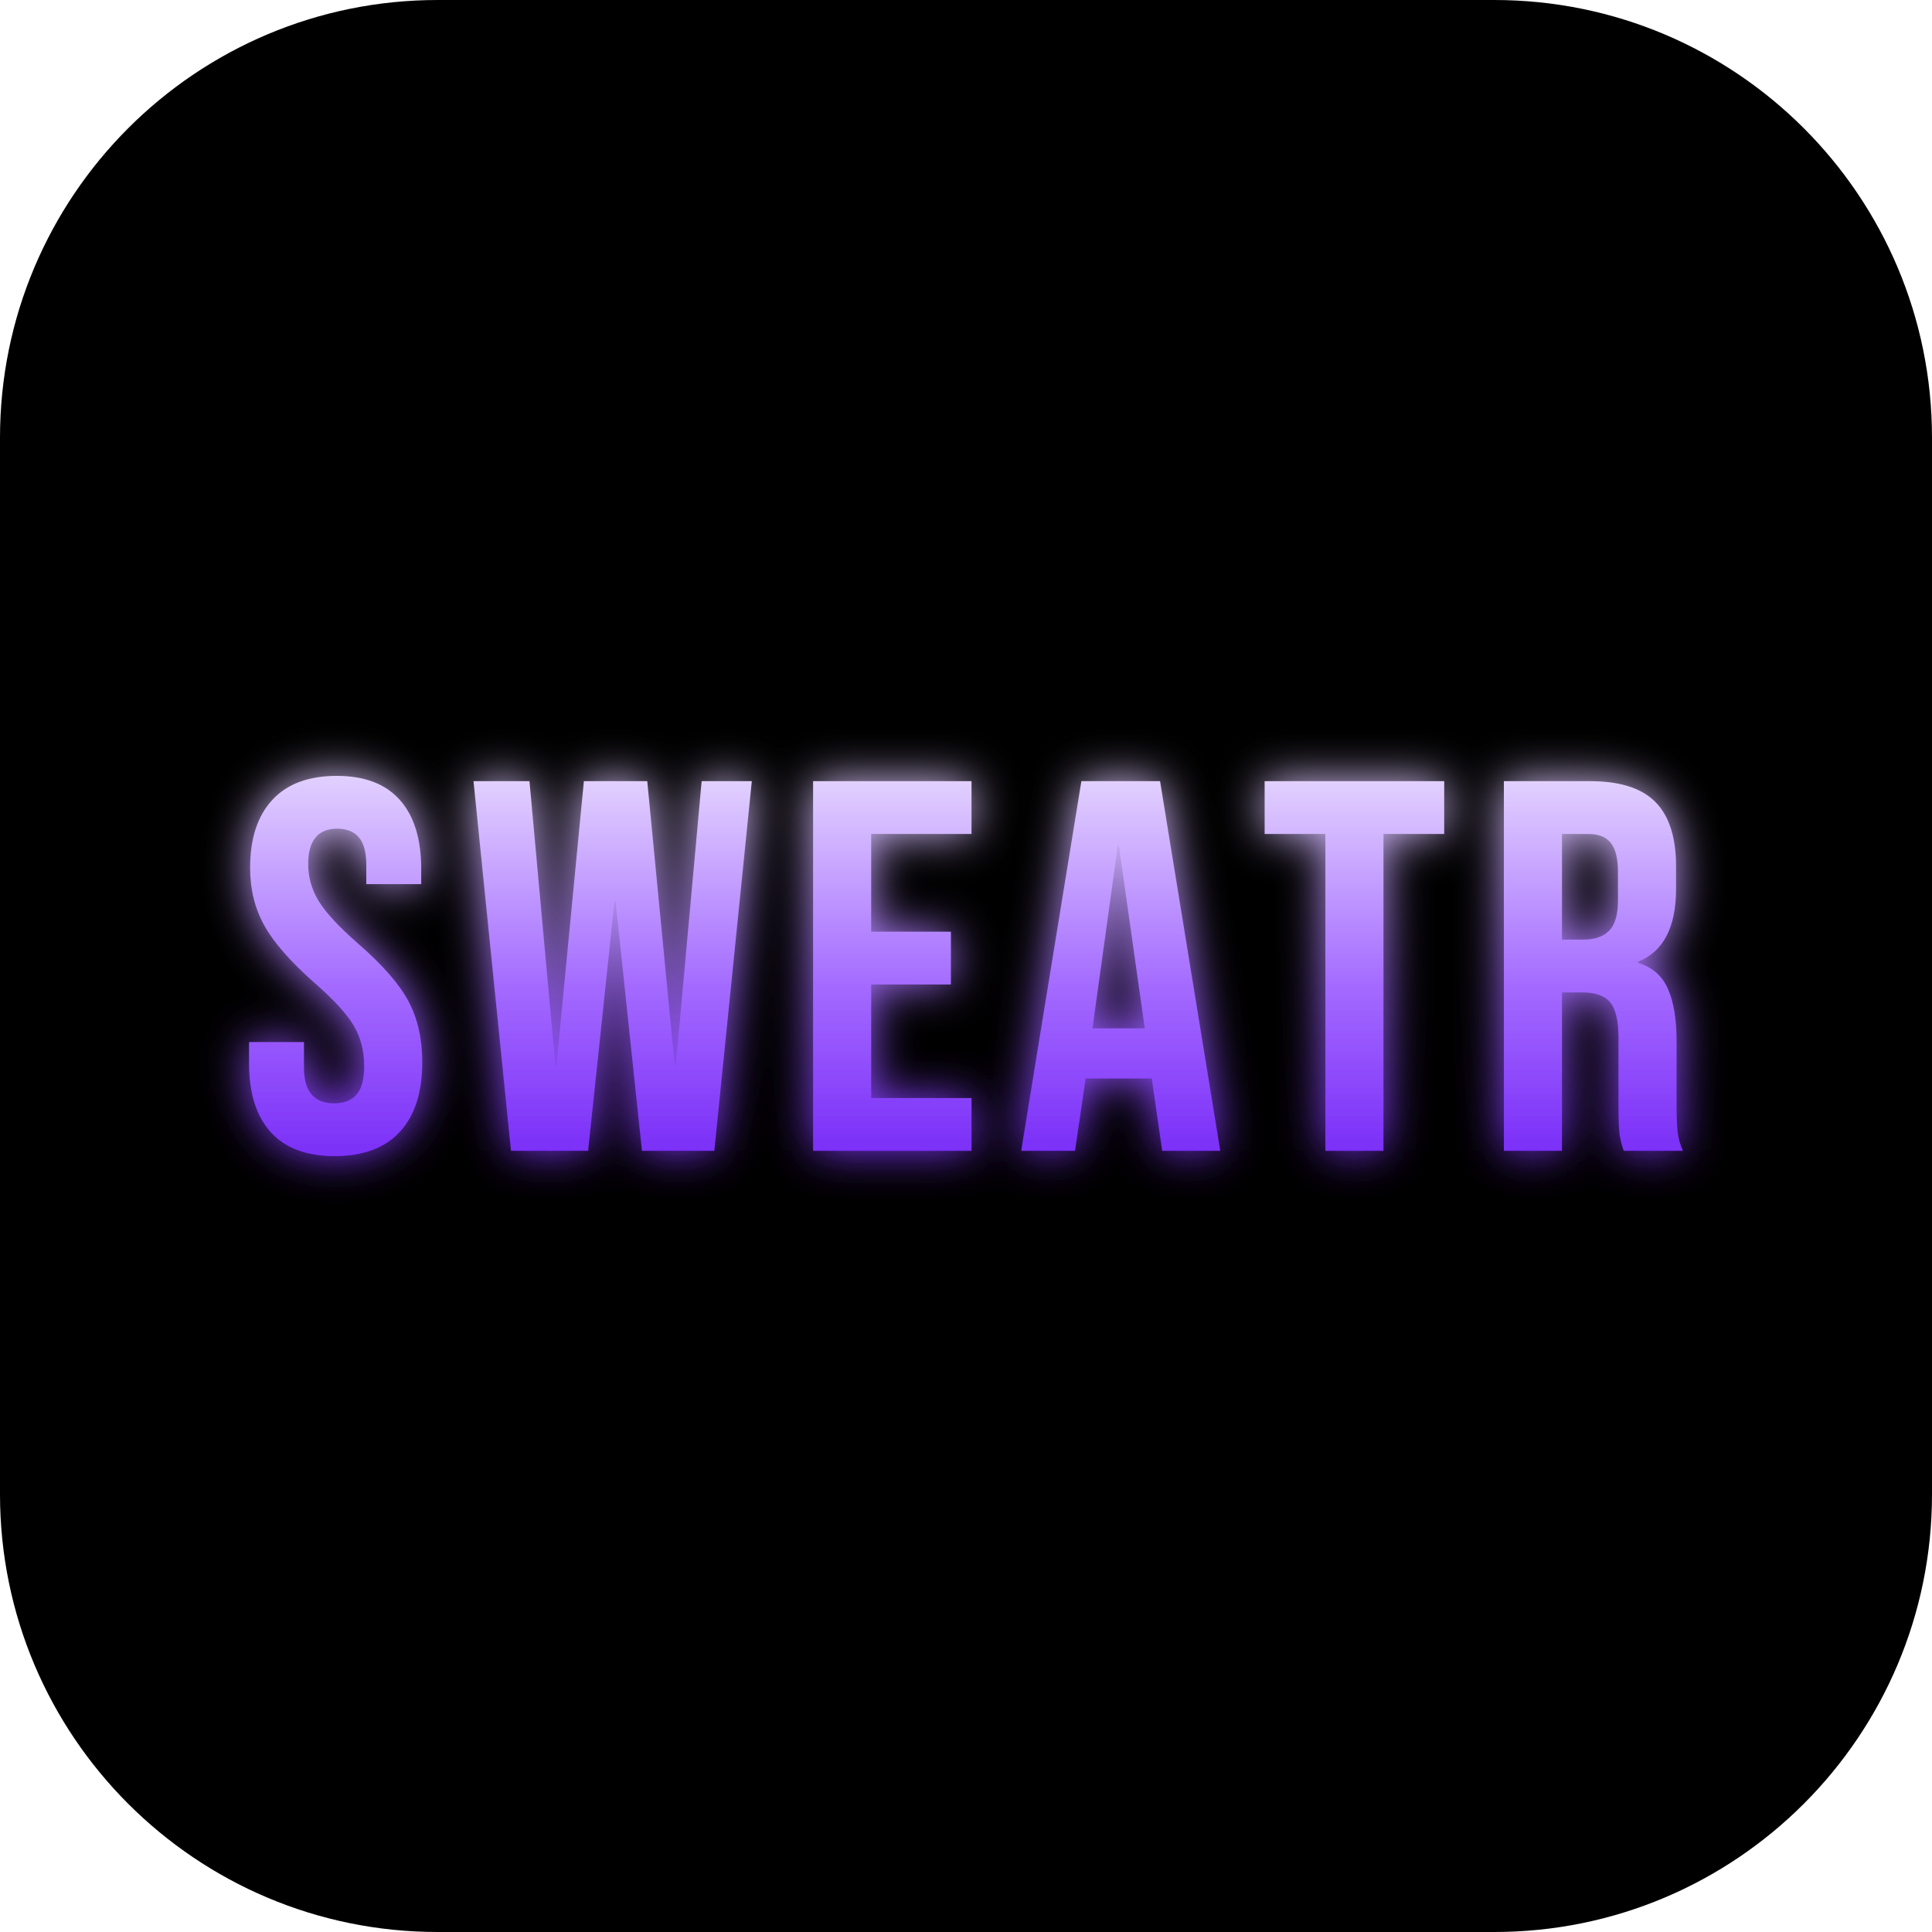
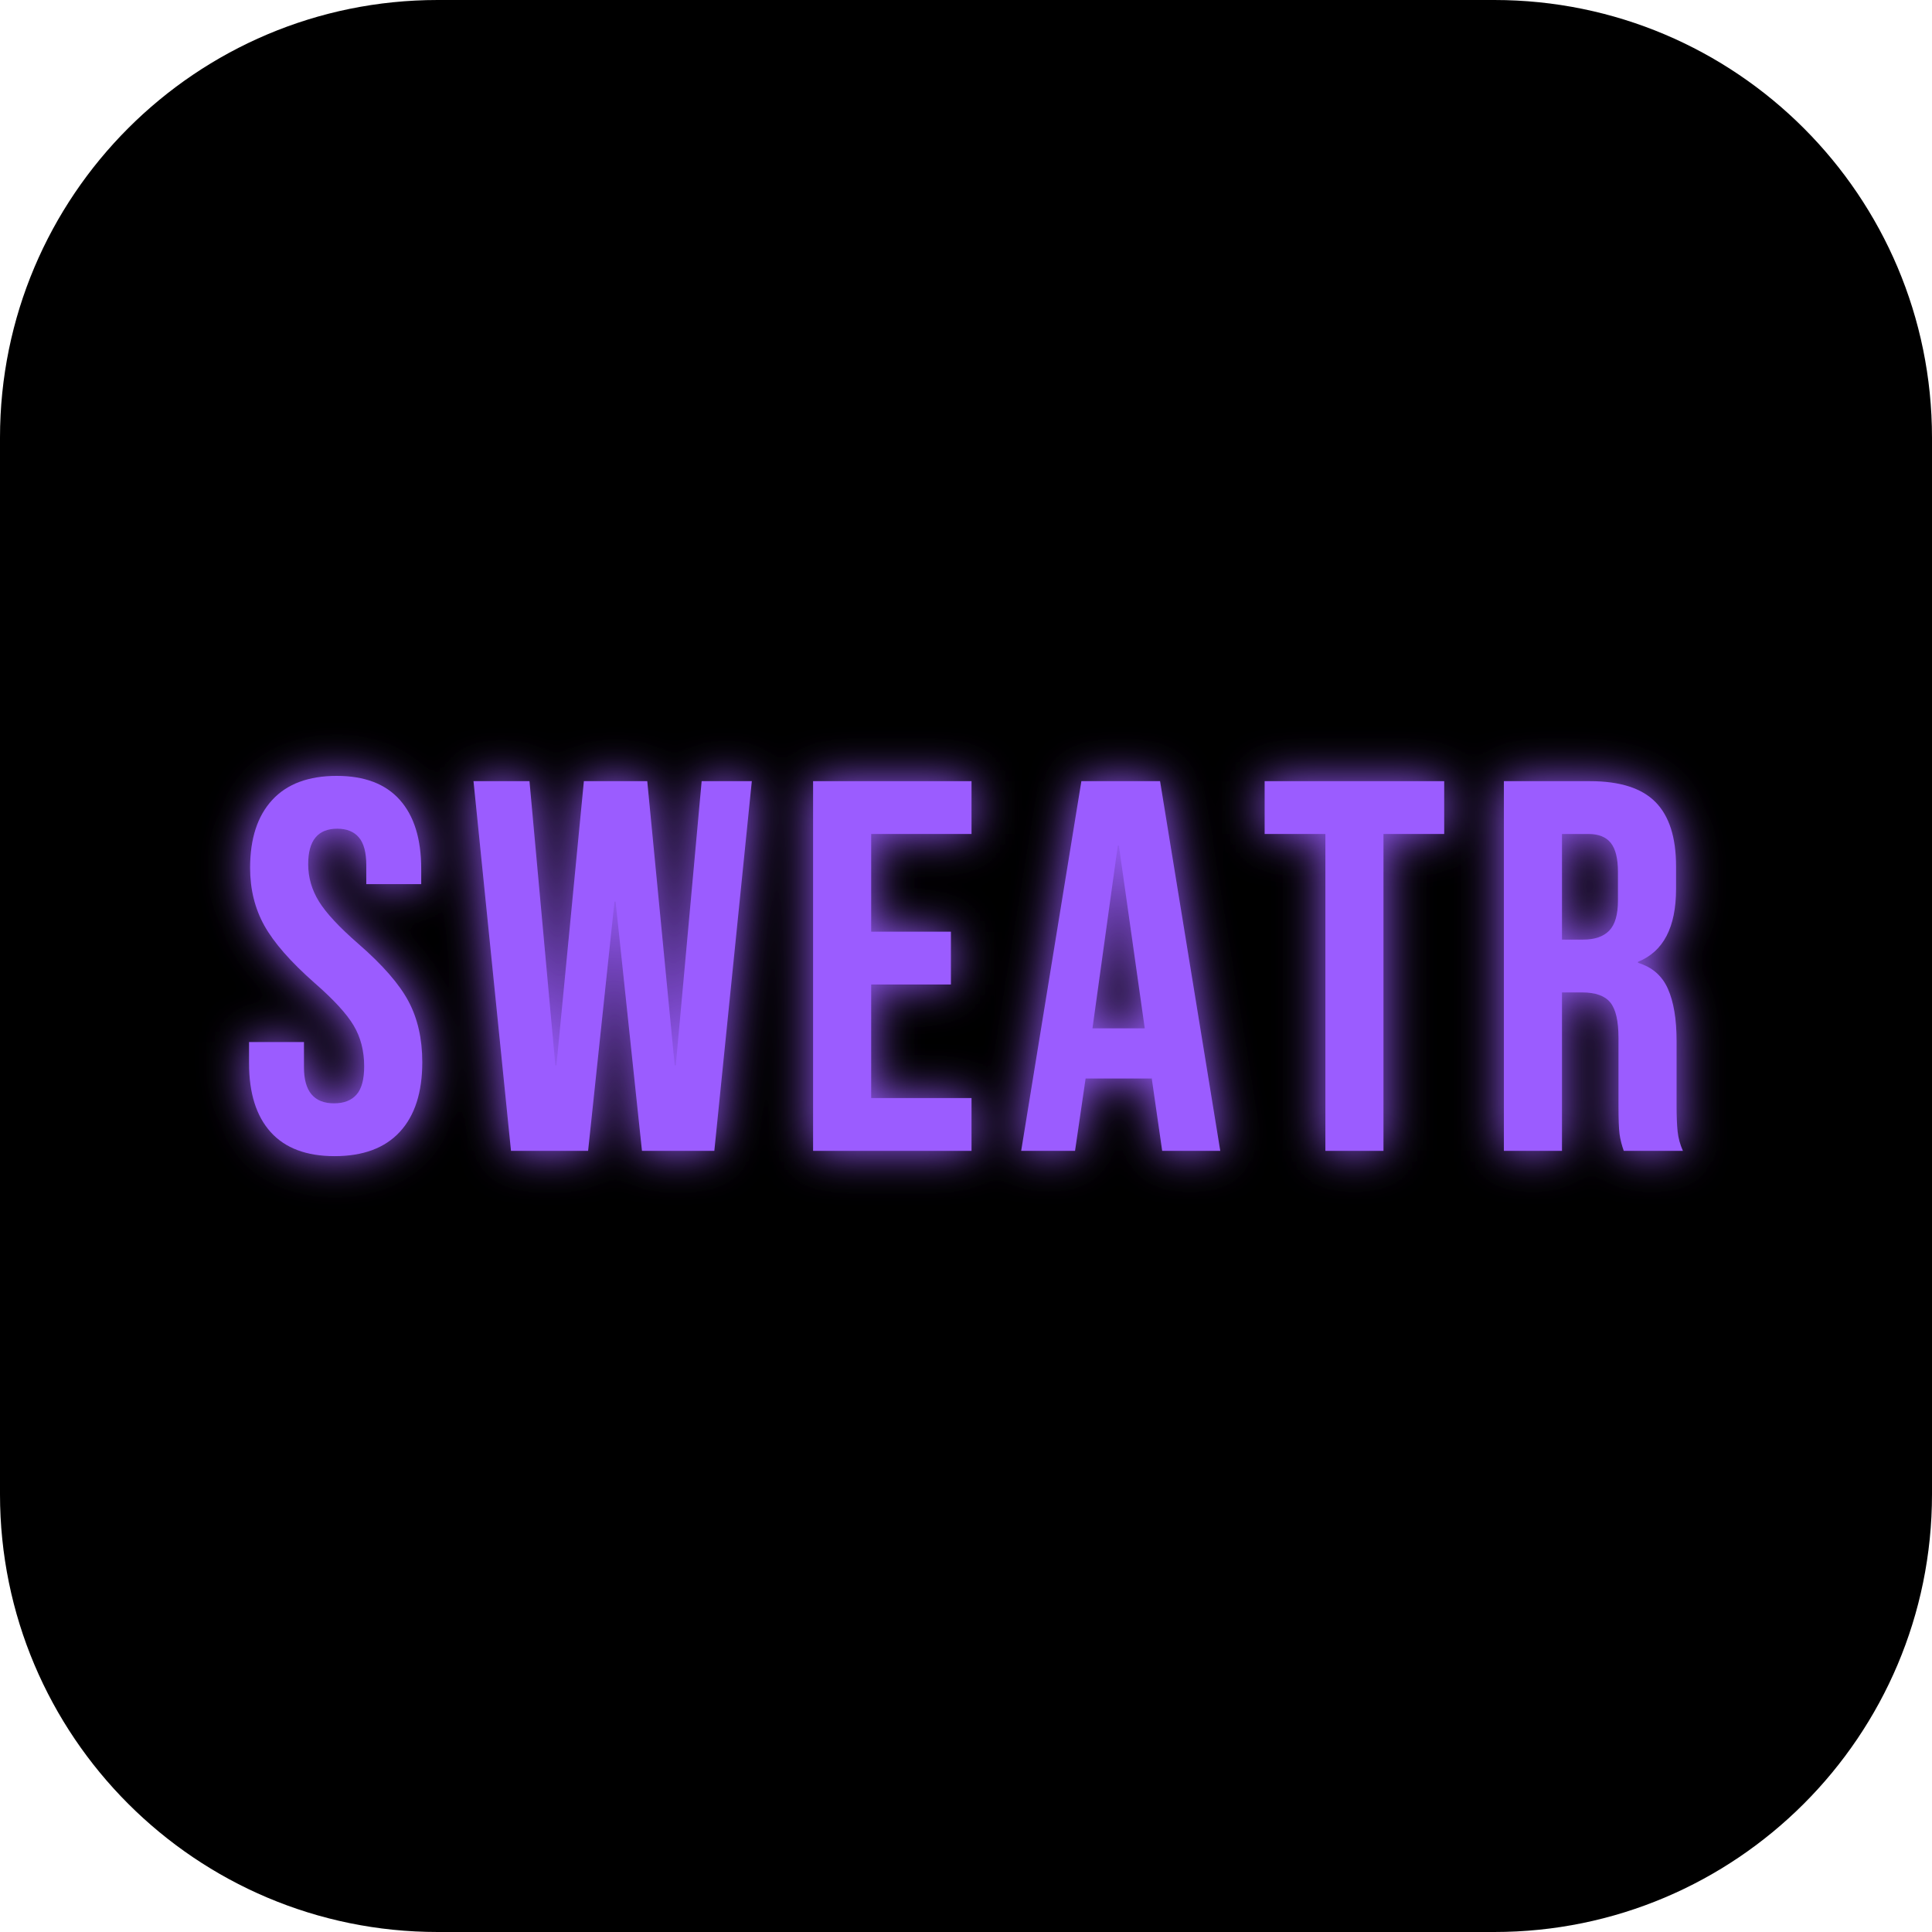
<svg xmlns="http://www.w3.org/2000/svg" viewBox="0 0 512 512" role="img" aria-label="Sweatr">
  <defs>
    <linearGradient id="ink" x1="0" y1="1" x2="0" y2="0">
      <stop offset="0" stop-color="#e2d0ff" />
      <stop offset="0.55" stop-color="#a46bff" />
      <stop offset="1" stop-color="#7b2ff7" />
    </linearGradient>
    <filter id="glow" x="-30%" y="-80%" width="160%" height="260%">
      <feGaussianBlur stdDeviation="6" result="b" />
      <feMerge>
        <feMergeNode in="b" />
        <feMergeNode in="SourceGraphic" />
      </feMerge>
    </filter>
  </defs>
  <rect width="512" height="512" rx="116" fill="#000000" />
-   <g filter="url(#glow)" fill="url(#ink)">
+   <g filter="url(#glow)" fill="#9b5cff">
    <g transform="translate(62.92 304.99) scale(0.13996 -0.13996)">
      <path transform="translate(0 0)" d="M22 166V206H126V158Q126 90 183 90Q211 90 225.5 106.5Q240 123 240 160Q240 204 220.0 237.5Q200 271 146 318Q78 378 51.0 426.5Q24 475 24 536Q24 619 66.0 664.5Q108 710 188 710Q267 710 307.5 664.5Q348 619 348 534V505H244V541Q244 577 230.0 593.5Q216 610 189 610Q134 610 134 543Q134 505 154.5 472.0Q175 439 229 392Q298 332 324.0 283.0Q350 234 350 168Q350 82 307.5 36.0Q265 -10 184 -10Q104 -10 63.0 35.5Q22 81 22 166Z" />
      <path transform="translate(432.0 0)" d="M15 700H121L170 162H172L224 700H344L396 162H398L447 700H542L471 0H334L284 472H282L232 0H86Z" />
      <path transform="translate(1049.0 0)" d="M41 700H341V600H151V415H302V315H151V100H341V0H41Z" />
      <path transform="translate(1472.0 0)" d="M126 700H275L389 0H279L259 139V137H134L114 0H12ZM246 232 197 578H195L147 232Z" />
      <path transform="translate(1933.0 0)" d="M127 600H12V700H352V600H237V0H127Z" />
      <path transform="translate(2357.0 0)" d="M41 700H204Q289 700 328.0 660.5Q367 621 367 539V496Q367 387 295 358V356Q335 344 351.5 307.0Q368 270 368 208V85Q368 55 370.0 36.5Q372 18 380 0H268Q262 17 260.0 32.0Q258 47 258 86V214Q258 262 242.5 281.0Q227 300 189 300H151V0H41ZM191 400Q224 400 240.5 417.0Q257 434 257 474V528Q257 566 243.5 583.0Q230 600 201 600H151V400Z" />
    </g>
  </g>
</svg>
